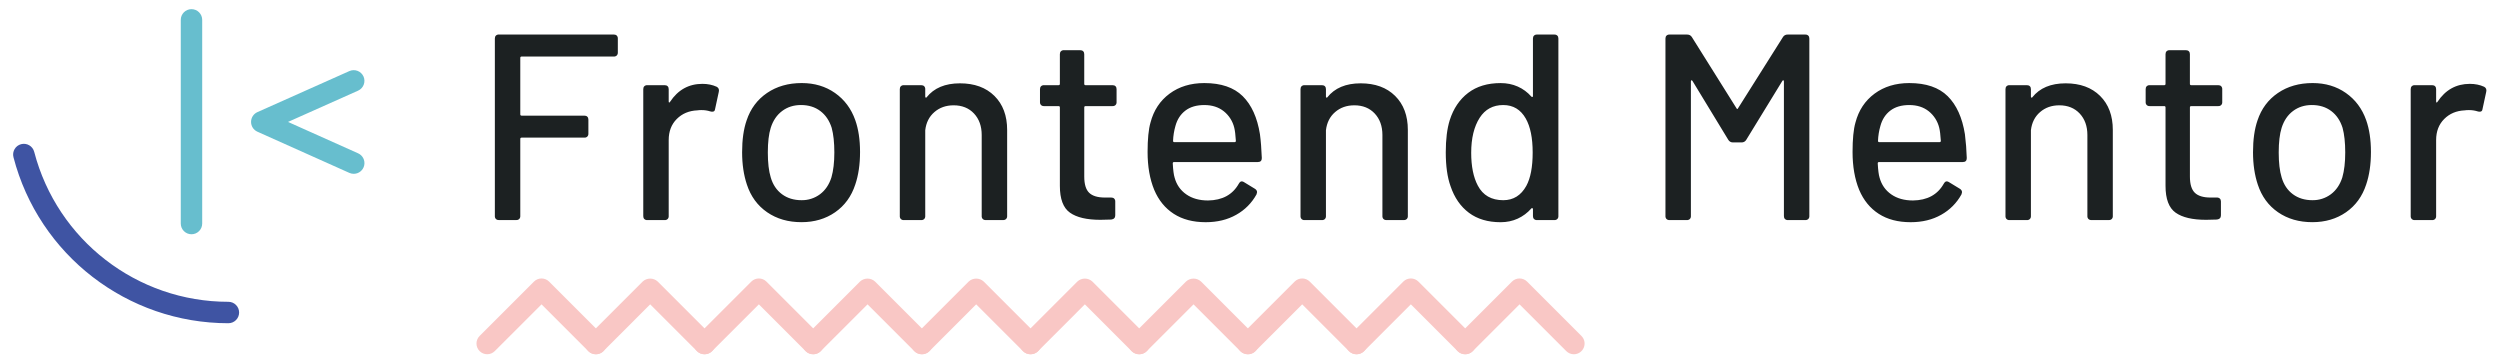
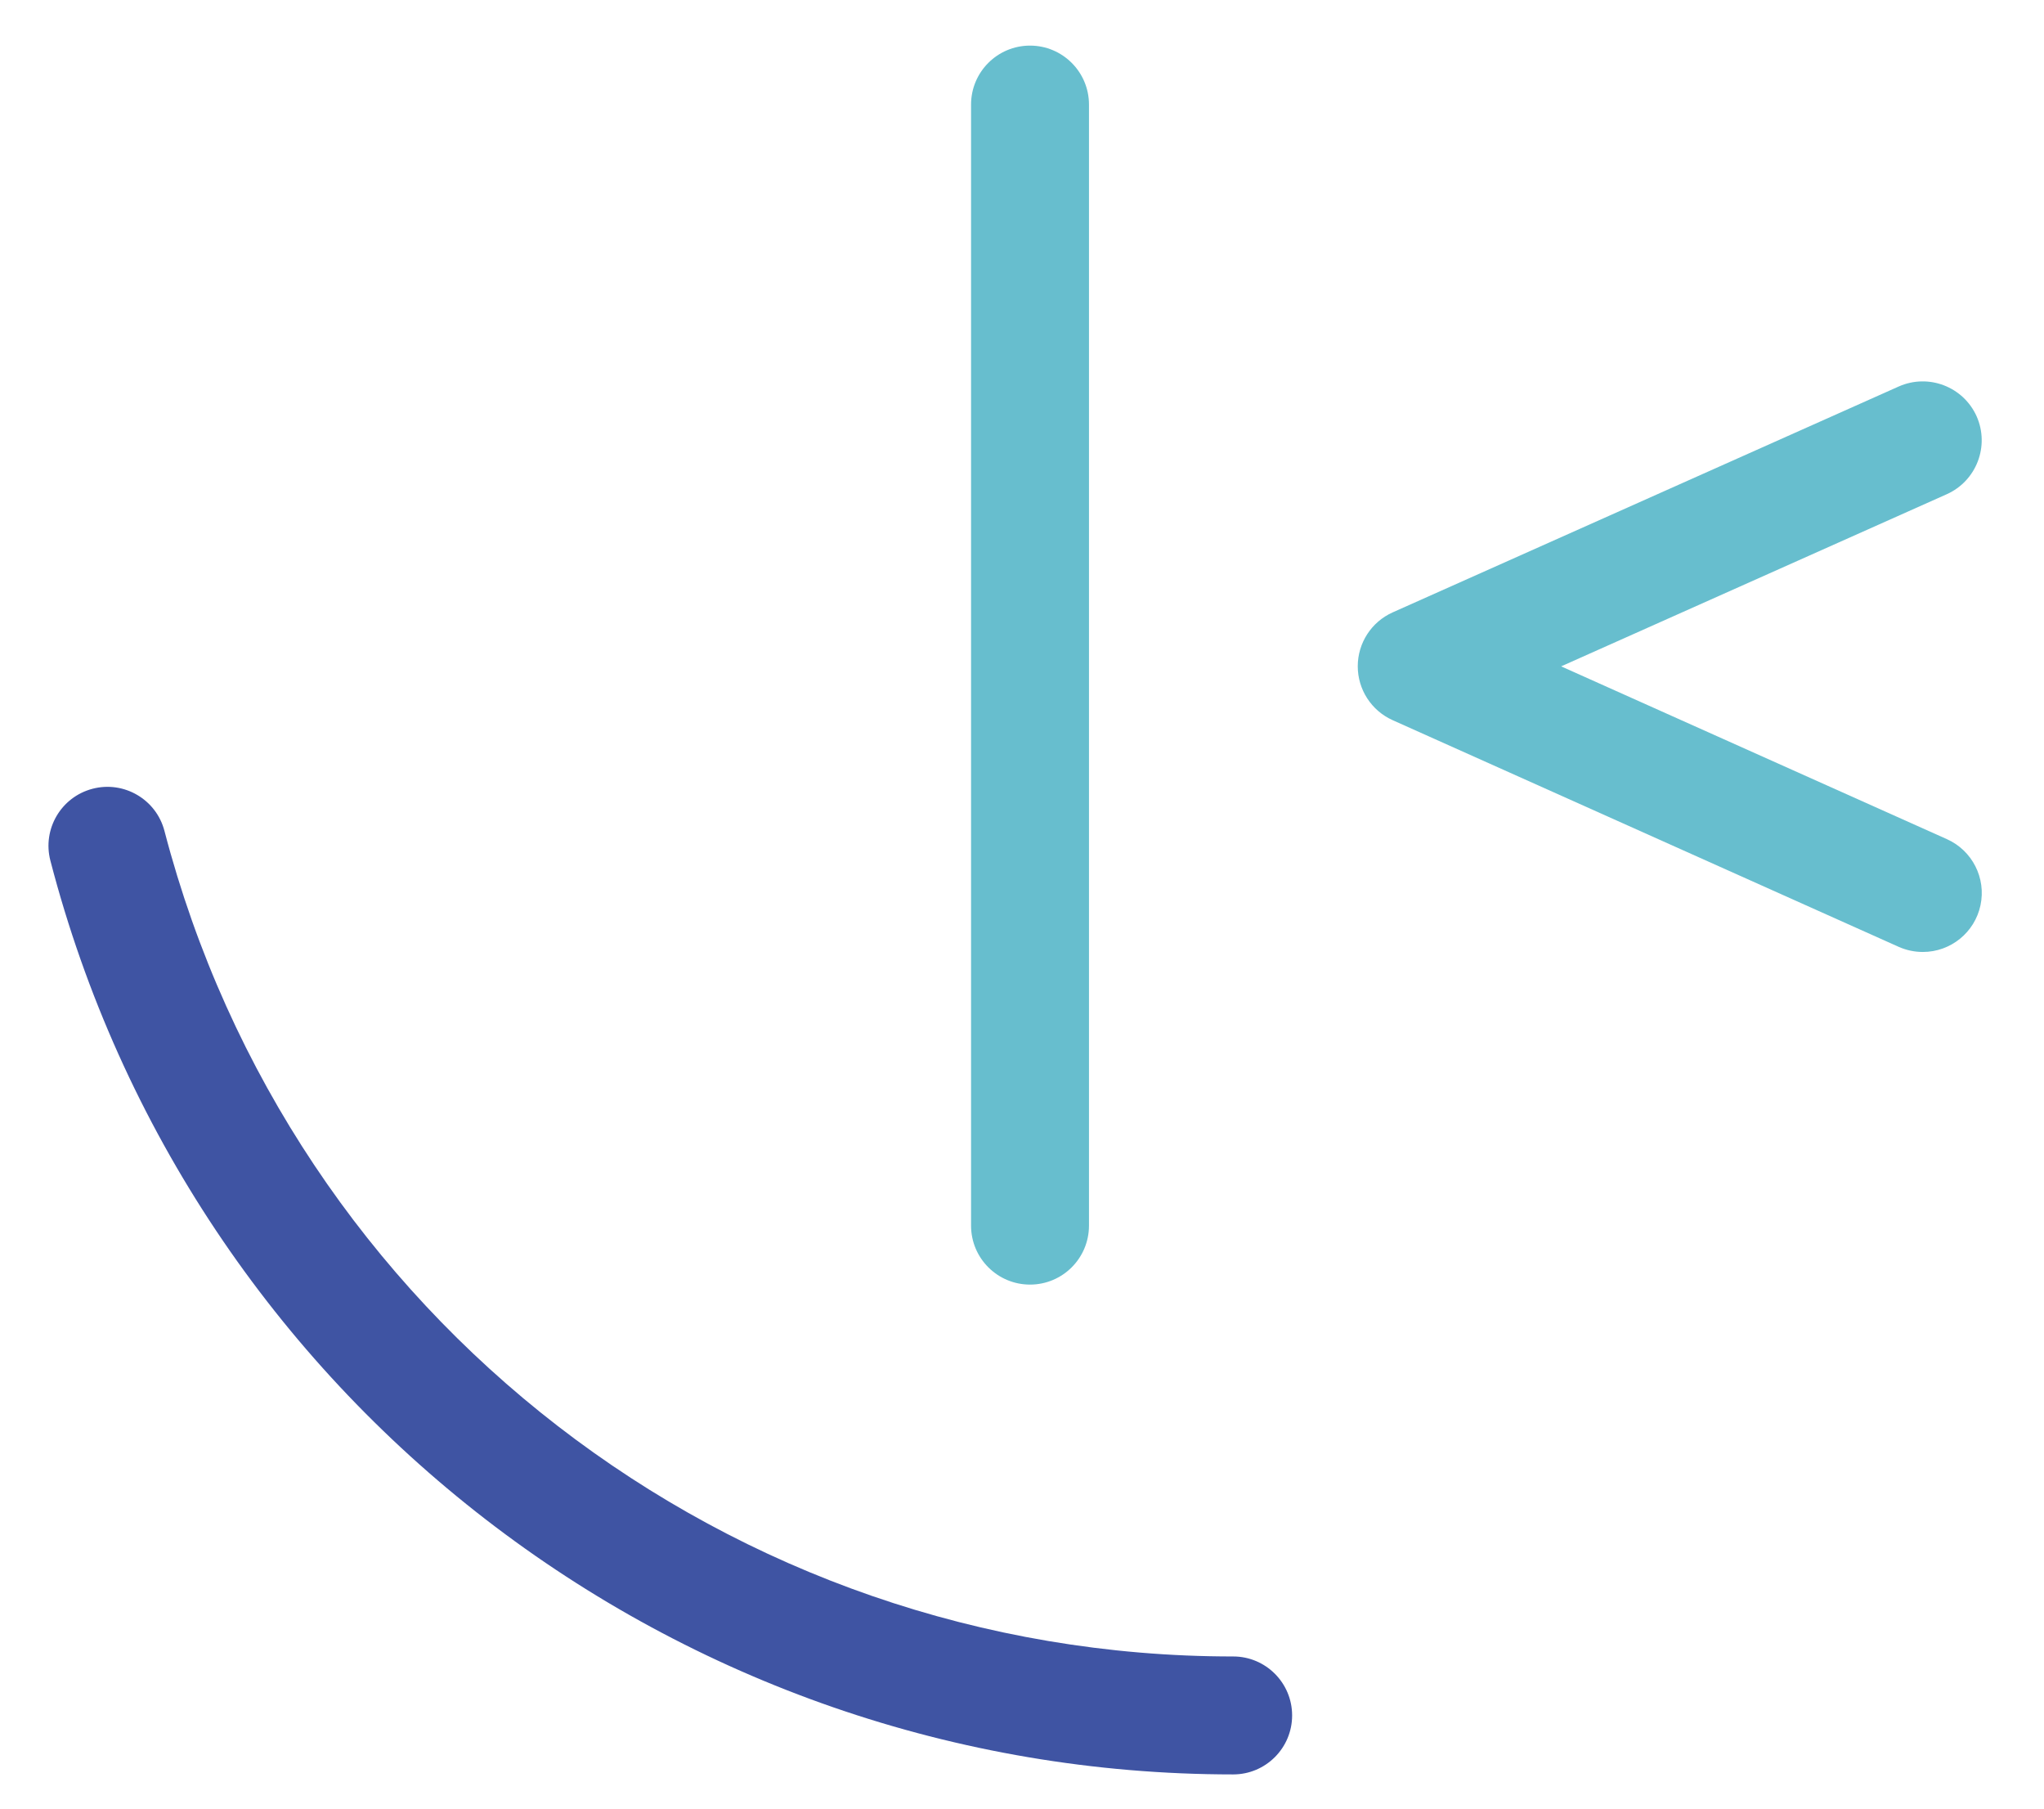
- <svg xmlns="http://www.w3.org/2000/svg" width="175" height="25">
+ <svg xmlns="http://www.w3.org/2000/svg" width="26" height="23">
  <g fill-rule="nonzero" fill="none">
-     <g fill="#1C2122">
-       <path d="M43.174 3.884a.278.278 0 0 1-.205.074h-6.455c-.062 0-.094.031-.094.093v3.951c0 .062.031.093.094.093h4.396c.086 0 .154.025.203.074.05.05.074.118.074.204v.983a.274.274 0 0 1-.074.204.271.271 0 0 1-.203.074h-4.396c-.062 0-.094.031-.094.093v5.398a.272.272 0 0 1-.074.204.271.271 0 0 1-.203.074h-1.225a.276.276 0 0 1-.205-.074.275.275 0 0 1-.073-.204V2.695c0-.086.024-.154.073-.204a.28.28 0 0 1 .205-.074h8.051c.087 0 .154.025.205.074a.28.28 0 0 1 .074.204v.983a.28.28 0 0 1-.074.206zM50.168 6.073c.135.074.186.192.148.353l-.26 1.206c-.014.124-.074.186-.186.186a.458.458 0 0 1-.148-.019 1.989 1.989 0 0 0-.631-.093 1.57 1.57 0 0 0-.279.019c-.581.025-1.061.226-1.438.604-.377.377-.565.869-.565 1.475v5.324a.272.272 0 0 1-.074.204.275.275 0 0 1-.204.074h-1.225a.271.271 0 0 1-.203-.074c-.051-.049-.074-.117-.074-.204V6.24c0-.086.023-.154.074-.203a.271.271 0 0 1 .203-.074h1.225c.086 0 .154.024.204.074.05.049.074.117.074.203v.854c0 .05.009.078.028.084.018.006.039-.01.064-.047.557-.841 1.311-1.261 2.264-1.261.372 0 .706.067 1.003.203zM53.701 14.858c-.674-.464-1.147-1.11-1.419-1.939-.223-.667-.334-1.422-.334-2.263 0-.878.104-1.62.315-2.227.271-.816.748-1.456 1.428-1.92.681-.464 1.49-.695 2.431-.695.891 0 1.667.231 2.329.695.66.464 1.134 1.098 1.418 1.901.223.631.334 1.373.334 2.227 0 .865-.111 1.626-.334 2.281-.271.829-.742 1.476-1.409 1.939-.668.464-1.454.695-2.356.695-.928.001-1.729-.23-2.403-.694zm3.701-1.262c.371-.278.637-.671.798-1.179.136-.47.204-1.051.204-1.743 0-.692-.062-1.268-.186-1.726-.161-.507-.427-.899-.798-1.178-.371-.279-.823-.418-1.354-.418-.508 0-.945.14-1.316.418-.371.278-.638.671-.799 1.178-.136.433-.203 1.008-.203 1.726 0 .717.067 1.299.203 1.743.148.508.412.9.789 1.179.377.279.832.417 1.363.417a2.1 2.1 0 0 0 1.299-.417zM69.609 6.713c.594.588.891 1.382.891 2.384v6.029a.276.276 0 0 1-.074.204.276.276 0 0 1-.205.074h-1.224a.272.272 0 0 1-.204-.074.272.272 0 0 1-.074-.204V9.45c0-.618-.18-1.119-.538-1.503-.358-.383-.835-.575-1.429-.575-.531 0-.98.158-1.345.474-.365.315-.579.739-.64 1.271v6.011a.276.276 0 0 1-.074.204.276.276 0 0 1-.205.074h-1.225a.271.271 0 0 1-.203-.074.272.272 0 0 1-.074-.204V6.24c0-.086.024-.154.074-.203a.271.271 0 0 1 .203-.074h1.225c.087 0 .155.024.205.074a.275.275 0 0 1 .074.203v.52c0 .037.012.062.037.074.023.013.043.007.055-.019.52-.655 1.299-.982 2.338-.982 1.014 0 1.819.293 2.412.88zM78.087 7.353a.275.275 0 0 1-.204.074H75.99c-.062 0-.092.031-.092.093v4.842c0 .532.113.909.343 1.132.229.223.597.334 1.104.334h.445c.087 0 .155.025.204.074a.28.28 0 0 1 .074.204v.965c0 .174-.093.272-.278.297l-.761.019c-.952 0-1.664-.167-2.133-.501-.471-.334-.705-.958-.705-1.874V7.52c0-.062-.031-.093-.094-.093h-1.02a.274.274 0 0 1-.204-.074.272.272 0 0 1-.074-.204V6.24c0-.086.024-.154.074-.203a.274.274 0 0 1 .204-.074h1.02c.062 0 .094-.031.094-.093V3.792c0-.087.024-.154.074-.204a.271.271 0 0 1 .203-.074h1.15c.087 0 .154.024.205.074.049.05.074.117.074.204V5.87c0 .062.03.093.092.093h1.893c.086 0 .154.024.204.074.05.049.074.117.074.203v.909a.268.268 0 0 1-.073.204zM86.714 12.863c.062-.111.13-.167.204-.167.062 0 .117.019.166.056l.762.464c.099.062.148.143.148.241l-.037.148a3.627 3.627 0 0 1-1.42 1.429c-.611.347-1.326.52-2.143.52-.878 0-1.62-.194-2.227-.584-.605-.39-1.063-.949-1.372-1.68-.31-.754-.464-1.639-.464-2.652 0-.903.068-1.589.204-2.06.223-.854.667-1.527 1.335-2.022.668-.494 1.479-.741 2.431-.741 1.175 0 2.071.306 2.69.918.618.612 1.02 1.5 1.205 2.662.062.458.105 1.015.131 1.67 0 .186-.094.278-.279.278h-5.861c-.062 0-.094.03-.094.093.025.47.068.804.131 1.001.135.495.408.885.816 1.169.408.285.914.427 1.521.427 1.002-.013 1.72-.403 2.153-1.17zm-3.738-5.12c-.341.26-.572.619-.696 1.076a4.33 4.33 0 0 0-.166 1.039c0 .062.03.093.092.093h4.212c.062 0 .093-.031.093-.093-.025-.408-.062-.711-.111-.909a2.107 2.107 0 0 0-.732-1.159c-.365-.291-.82-.437-1.364-.437-.544 0-.989.13-1.328.39zM97.658 6.713c.594.588.891 1.382.891 2.384v6.029a.272.272 0 0 1-.074.204.271.271 0 0 1-.203.074h-1.225a.274.274 0 0 1-.204-.074.272.272 0 0 1-.074-.204V9.45c0-.618-.18-1.119-.538-1.503-.359-.383-.835-.575-1.429-.575-.532 0-.979.158-1.345.474-.366.316-.578.739-.641 1.271v6.011a.272.272 0 0 1-.074.204.271.271 0 0 1-.203.074h-1.225a.272.272 0 0 1-.204-.074.272.272 0 0 1-.074-.204V6.24c0-.086.024-.154.074-.203a.272.272 0 0 1 .204-.074h1.225c.086 0 .154.024.203.074.05.049.074.117.074.203v.52c0 .037.013.062.037.074.025.013.043.007.057-.019.52-.655 1.299-.982 2.337-.982 1.015 0 1.818.293 2.411.88zM107.381 2.493a.275.275 0 0 1 .203-.074h1.225a.28.28 0 0 1 .204.074c.05.05.074.118.074.204v12.43a.272.272 0 0 1-.074.204.275.275 0 0 1-.204.074h-1.225a.271.271 0 0 1-.203-.074c-.051-.049-.074-.117-.074-.204v-.482c0-.037-.014-.062-.037-.074-.025-.012-.051-.006-.074.019-.273.31-.592.548-.956.715-.364.166-.764.25-1.196.25-.891 0-1.63-.22-2.217-.658-.588-.439-1.018-1.061-1.289-1.865-.223-.618-.334-1.409-.334-2.374 0-.903.092-1.651.277-2.245.26-.816.689-1.453 1.289-1.911.6-.457 1.357-.686 2.273-.686.433 0 .832.08 1.196.241.364.16.683.396.956.704.023.025.049.034.074.028.023-.006.037-.028.037-.065V2.699c.001-.088.024-.157.075-.206zm-.094 8.181c0-1.015-.16-1.806-.482-2.375-.358-.631-.884-.946-1.576-.946-.718 0-1.268.297-1.651.891-.396.619-.594 1.435-.594 2.449 0 .952.155 1.719.464 2.3.358.681.952 1.021 1.781 1.021.705 0 1.242-.334 1.613-1.002.297-.545.445-1.324.445-2.338zM116.656 15.331a.272.272 0 0 1-.074-.204V2.697c0-.086.024-.154.074-.204a.275.275 0 0 1 .203-.074h1.244c.148 0 .26.062.334.186l3.116 4.972c.037.074.074.074.111 0l3.136-4.972a.366.366 0 0 1 .334-.186h1.242a.28.28 0 0 1 .204.074c.05.05.074.118.074.204v12.43a.272.272 0 0 1-.074.204.275.275 0 0 1-.204.074h-1.225a.271.271 0 0 1-.203-.074c-.051-.049-.074-.117-.074-.204V5.703c0-.05-.014-.077-.037-.084-.025-.006-.051.01-.074.047l-2.523 4.118a.365.365 0 0 1-.334.186h-.594a.365.365 0 0 1-.334-.186l-2.504-4.118c-.025-.037-.051-.053-.074-.047-.025.007-.037.034-.037.084v9.424a.276.276 0 0 1-.074.204.278.278 0 0 1-.205.074h-1.225a.275.275 0 0 1-.203-.074zM136.061 12.863c.062-.111.131-.167.205-.167a.27.27 0 0 1 .166.056l.761.464c.099.062.148.143.148.241l-.037.148a3.631 3.631 0 0 1-1.419 1.429c-.612.347-1.326.52-2.143.52-.879 0-1.621-.194-2.227-.584-.606-.39-1.064-.949-1.373-1.68-.309-.754-.463-1.639-.463-2.652 0-.903.067-1.589.203-2.06.223-.854.668-1.527 1.336-2.022.668-.494 1.479-.741 2.43-.741 1.176 0 2.072.306 2.691.918.617.612 1.02 1.5 1.205 2.662a17.8 17.8 0 0 1 .13 1.67c0 .186-.093.278-.278.278h-5.862c-.062 0-.093.03-.093.093.025.47.068.804.13 1.001.136.495.408.885.816 1.169.408.285.915.427 1.521.427 1.002-.013 1.72-.403 2.153-1.17zm-3.739-5.12c-.34.26-.572.619-.695 1.076a4.325 4.325 0 0 0-.167 1.039c0 .062.03.093.093.093h4.211c.062 0 .094-.031.094-.093-.025-.408-.062-.711-.111-.909a2.114 2.114 0 0 0-.733-1.159c-.364-.291-.819-.437-1.364-.437-.545 0-.988.13-1.328.39zM147.006 6.713c.594.588.891 1.382.891 2.384v6.029a.272.272 0 0 1-.074.204.271.271 0 0 1-.203.074h-1.225a.274.274 0 0 1-.204-.074.272.272 0 0 1-.074-.204V9.45c0-.618-.18-1.119-.538-1.503-.359-.383-.835-.575-1.429-.575-.532 0-.979.158-1.345.474-.366.316-.578.739-.641 1.271v6.011a.272.272 0 0 1-.074.204.271.271 0 0 1-.203.074h-1.225a.272.272 0 0 1-.204-.074.272.272 0 0 1-.074-.204V6.24c0-.086.024-.154.074-.203a.272.272 0 0 1 .204-.074h1.225c.086 0 .154.024.203.074.05.049.074.117.074.203v.52c0 .037.013.062.037.074.025.013.043.007.057-.019.52-.655 1.299-.982 2.337-.982 1.014 0 1.818.293 2.411.88zM155.484 7.353a.272.272 0 0 1-.204.074h-1.892c-.062 0-.094.031-.094.093v4.842c0 .532.115.909.344 1.132.229.223.596.334 1.104.334h.445a.28.28 0 0 1 .204.074c.05.05.074.118.074.204v.965c0 .174-.093.272-.278.297l-.761.019c-.952 0-1.663-.167-2.134-.501-.47-.334-.705-.958-.705-1.874V7.52c0-.062-.03-.093-.092-.093h-1.021a.272.272 0 0 1-.204-.074.272.272 0 0 1-.074-.204V6.24c0-.086.024-.154.074-.203a.272.272 0 0 1 .204-.074h1.021c.062 0 .092-.031.092-.093V3.792c0-.087.025-.154.074-.204a.276.276 0 0 1 .205-.074h1.15c.086 0 .154.024.203.074.05.05.074.117.074.204V5.87c0 .062.031.093.094.093h1.892c.087 0 .155.024.204.074a.275.275 0 0 1 .074.203v.909a.268.268 0 0 1-.073.204zM159.463 14.858c-.674-.464-1.146-1.11-1.418-1.939-.223-.667-.334-1.422-.334-2.263 0-.878.104-1.62.314-2.227.271-.816.748-1.456 1.429-1.92.681-.464 1.49-.695 2.431-.695.891 0 1.666.231 2.328.695.661.464 1.135 1.098 1.419 1.901.223.631.334 1.373.334 2.227 0 .865-.111 1.626-.334 2.281-.272.829-.742 1.476-1.409 1.939-.668.464-1.454.695-2.357.695-.928.001-1.729-.23-2.403-.694zm3.701-1.262c.371-.278.637-.671.799-1.179.135-.47.203-1.051.203-1.743 0-.692-.062-1.268-.186-1.726-.16-.507-.426-.899-.797-1.178-.371-.279-.823-.418-1.355-.418-.507 0-.945.14-1.316.418-.371.278-.637.671-.798 1.178-.136.433-.204 1.008-.204 1.726 0 .717.068 1.299.204 1.743.148.508.411.9.788 1.179.377.279.832.417 1.363.417a2.1 2.1 0 0 0 1.299-.417zM173.888 6.073c.136.074.186.192.148.353l-.26 1.206c-.013.124-.074.186-.186.186a.458.458 0 0 1-.148-.019 1.989 1.989 0 0 0-.631-.093c-.124 0-.216.007-.278.019-.582.025-1.061.226-1.438.604-.377.377-.566.869-.566 1.475v5.324a.272.272 0 0 1-.074.204.271.271 0 0 1-.203.074h-1.225a.272.272 0 0 1-.204-.074.272.272 0 0 1-.074-.204V6.24c0-.086.024-.154.074-.203a.272.272 0 0 1 .204-.074h1.225c.086 0 .154.024.203.074.05.049.074.117.074.203v.854c0 .05.01.078.028.084.018.006.04-.01.065-.047.557-.841 1.311-1.261 2.263-1.261.372 0 .706.067 1.003.203z" />
-     </g>
-     <path d="M24.762 12.167a.756.756 0 0 1-.307-.065l-6.438-2.883a.751.751 0 0 1 0-1.37l6.438-2.873a.752.752 0 0 1 .991.379.752.752 0 0 1-.38.991l-4.905 2.189 4.906 2.197a.75.75 0 0 1-.305 1.435z" fill="#67BECE" />
-     <path d="M15.988 22.626c-7.078 0-13.266-4.778-15.045-11.62a.749.749 0 1 1 1.451-.378 14.044 14.044 0 0 0 13.594 10.498.75.75 0 0 1 0 1.5z" fill="#3F54A3" />
-     <path d="M13.404 16.398a.75.75 0 0 1-.75-.75V1.391a.75.75 0 0 1 1.5 0v14.257a.75.75 0 0 1-.75.75z" fill="#67BECE" />
-     <g fill="#F9C7C5">
-       <path d="M41.71 24.798a.744.744 0 0 1-.53-.22l-3.273-3.274-3.273 3.273a.75.75 0 1 1-1.061-1.061l3.804-3.804a.749.749 0 0 1 1.06 0l3.804 3.805a.75.75 0 0 1-.531 1.281z" />
-       <path d="M49.316 24.798a.746.746 0 0 1-.53-.22l-3.273-3.274-3.272 3.273a.75.75 0 1 1-1.061-1.061l3.803-3.804a.773.773 0 0 1 1.061 0l3.804 3.805a.75.75 0 0 1-.532 1.281z" />
-       <path d="M56.924 24.798a.746.746 0 0 1-.531-.22l-3.272-3.274-3.273 3.273a.75.75 0 1 1-1.061-1.061l3.804-3.804a.75.75 0 0 1 1.06 0l3.803 3.805a.75.75 0 0 1-.53 1.281z" />
-       <path d="M64.529 24.798a.744.744 0 0 1-.529-.22l-3.273-3.274-3.273 3.273a.75.75 0 1 1-1.061-1.061l3.803-3.804a.773.773 0 0 1 1.061 0l3.805 3.805a.75.75 0 0 1-.533 1.281z" />
-       <path d="M72.137 24.798a.746.746 0 0 1-.53-.22l-3.274-3.274-3.271 3.273a.75.75 0 1 1-1.061-1.061l3.803-3.804a.773.773 0 0 1 1.061 0l3.804 3.805a.75.75 0 0 1-.532 1.281z" />
-       <g>
-         <path d="M79.743 24.798a.744.744 0 0 1-.53-.22l-3.273-3.274-3.272 3.273a.75.75 0 1 1-1.061-1.061l3.803-3.804a.773.773 0 0 1 1.061 0l3.804 3.805a.75.75 0 0 1-.532 1.281z" />
-         <path d="M87.35 24.798a.746.746 0 0 1-.53-.22l-3.273-3.274-3.272 3.273a.75.75 0 1 1-1.061-1.061l3.803-3.804a.773.773 0 0 1 1.061 0l3.804 3.805a.75.75 0 0 1-.532 1.281z" />
-         <path d="M94.957 24.798a.746.746 0 0 1-.531-.22l-3.272-3.274-3.273 3.273a.75.75 0 1 1-1.061-1.061l3.804-3.804a.75.75 0 0 1 1.06 0l3.803 3.805a.75.75 0 0 1-.53 1.281z" />
-         <path d="M102.562 24.798a.744.744 0 0 1-.529-.22l-3.273-3.274-3.273 3.273a.75.75 0 1 1-1.061-1.061l3.804-3.804a.749.749 0 0 1 1.06 0l3.804 3.805a.75.75 0 0 1-.532 1.281z" />
-         <path d="M110.17 24.798a.746.746 0 0 1-.53-.22l-3.273-3.274-3.272 3.273a.75.75 0 1 1-1.061-1.061l3.803-3.804a.75.75 0 0 1 1.06 0l3.804 3.805a.75.75 0 0 1-.531 1.281z" />
-       </g>
-     </g>
+     <path d="M24.459 12.106a.756.756 0 0 1-.307-.065l-6.438-2.883a.751.751 0 0 1 0-1.37l6.438-2.873a.752.752 0 0 1 .991.379.752.752 0 0 1-.38.991l-4.905 2.189 4.906 2.197a.75.75 0 0 1-.305 1.435z" fill="#67BECE" />
+     <path d="M15.686 22.565c-7.078 0-13.266-4.778-15.045-11.62a.749.749 0 1 1 1.451-.378 14.044 14.044 0 0 0 13.594 10.498.75.75 0 0 1 0 1.5z" fill="#3F54A3" />
+     <path d="M13.102 16.336a.75.75 0 0 1-.75-.75V1.33a.75.75 0 0 1 1.5 0v14.257a.75.75 0 0 1-.75.749z" fill="#67BECE" />
  </g>
</svg>
